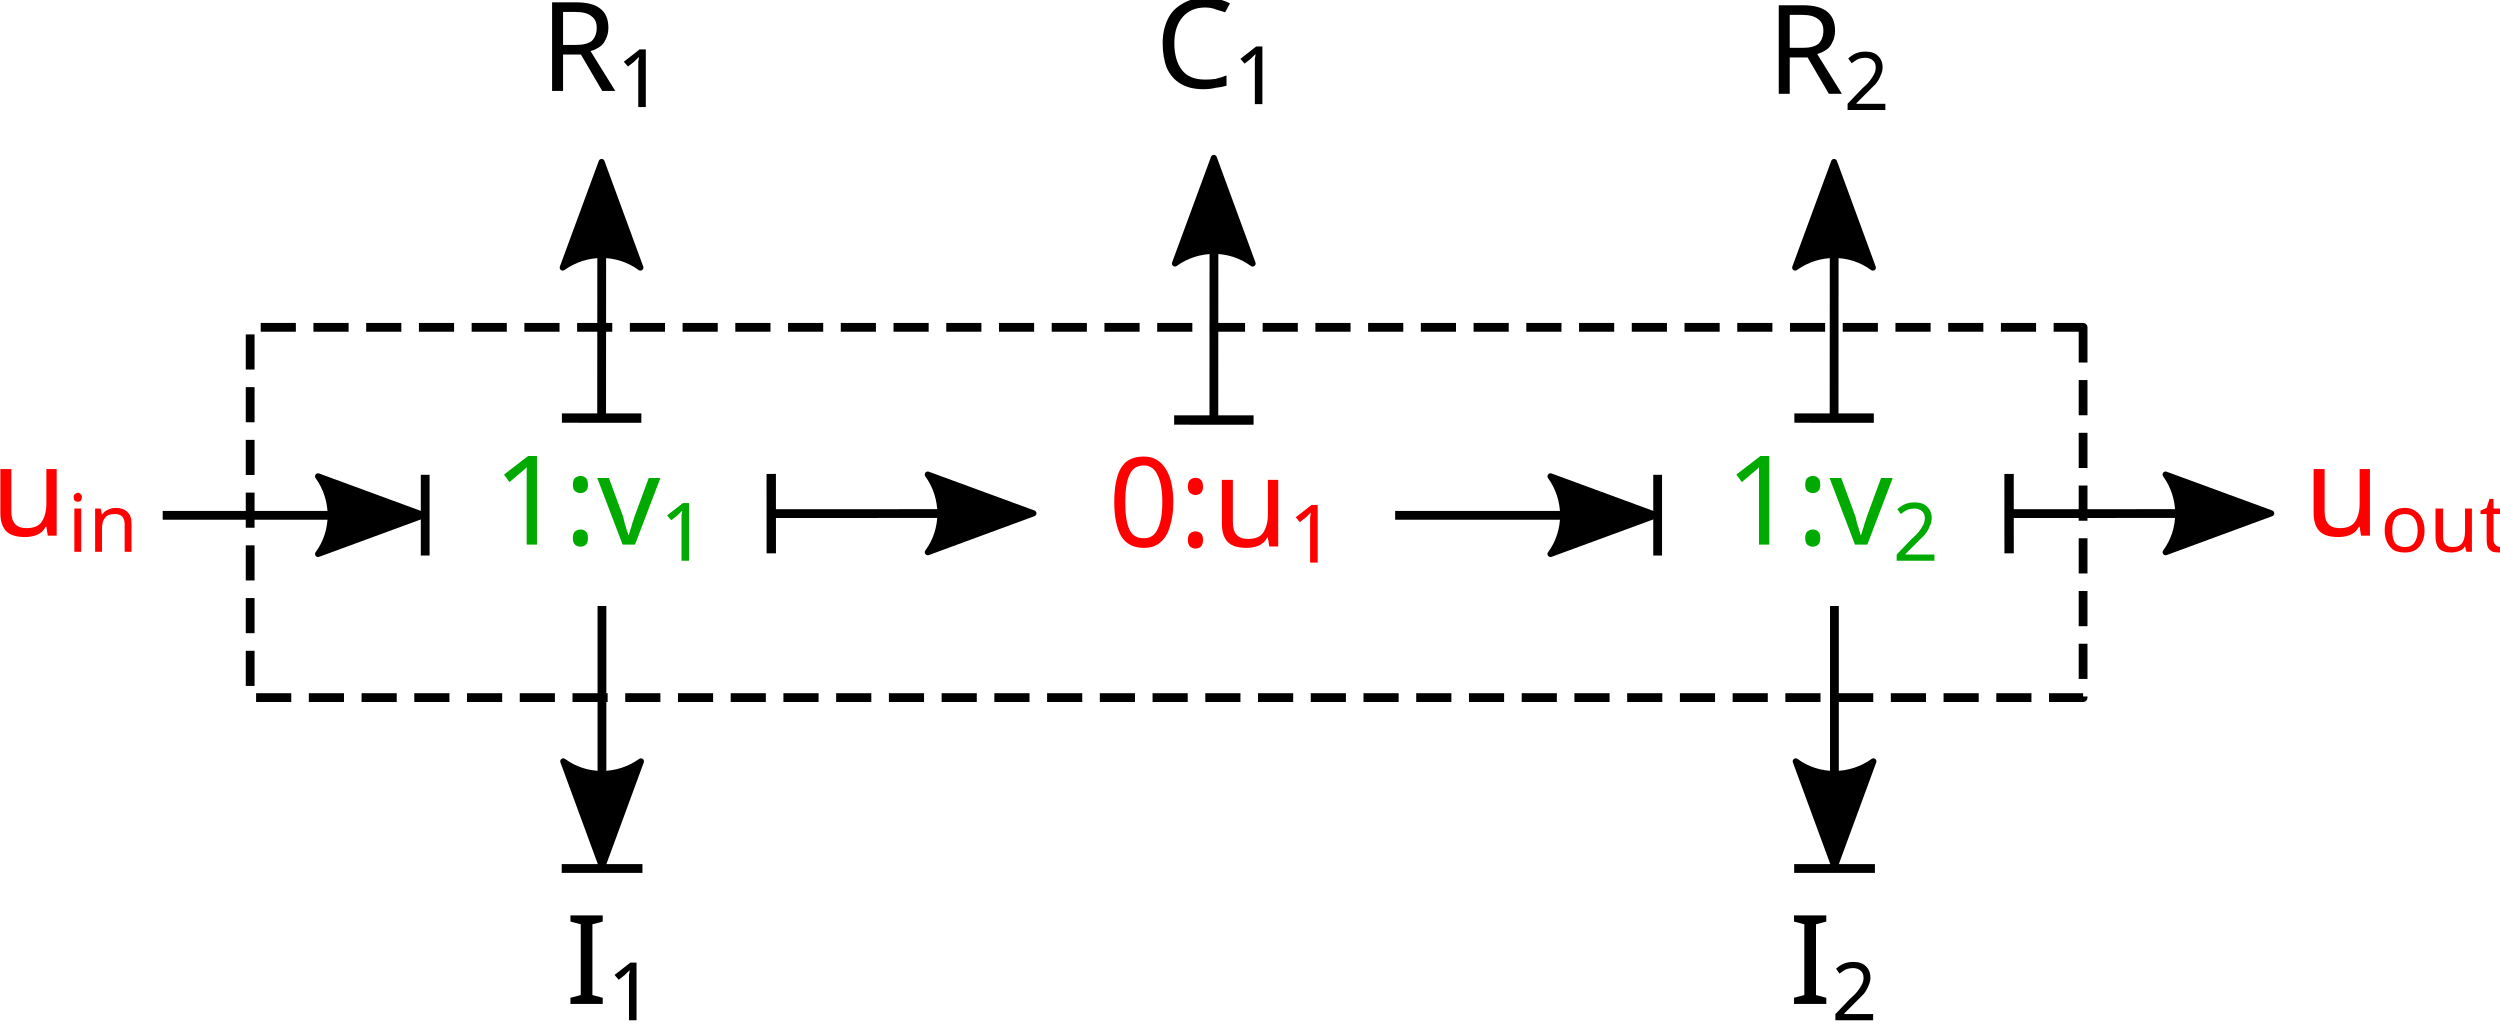
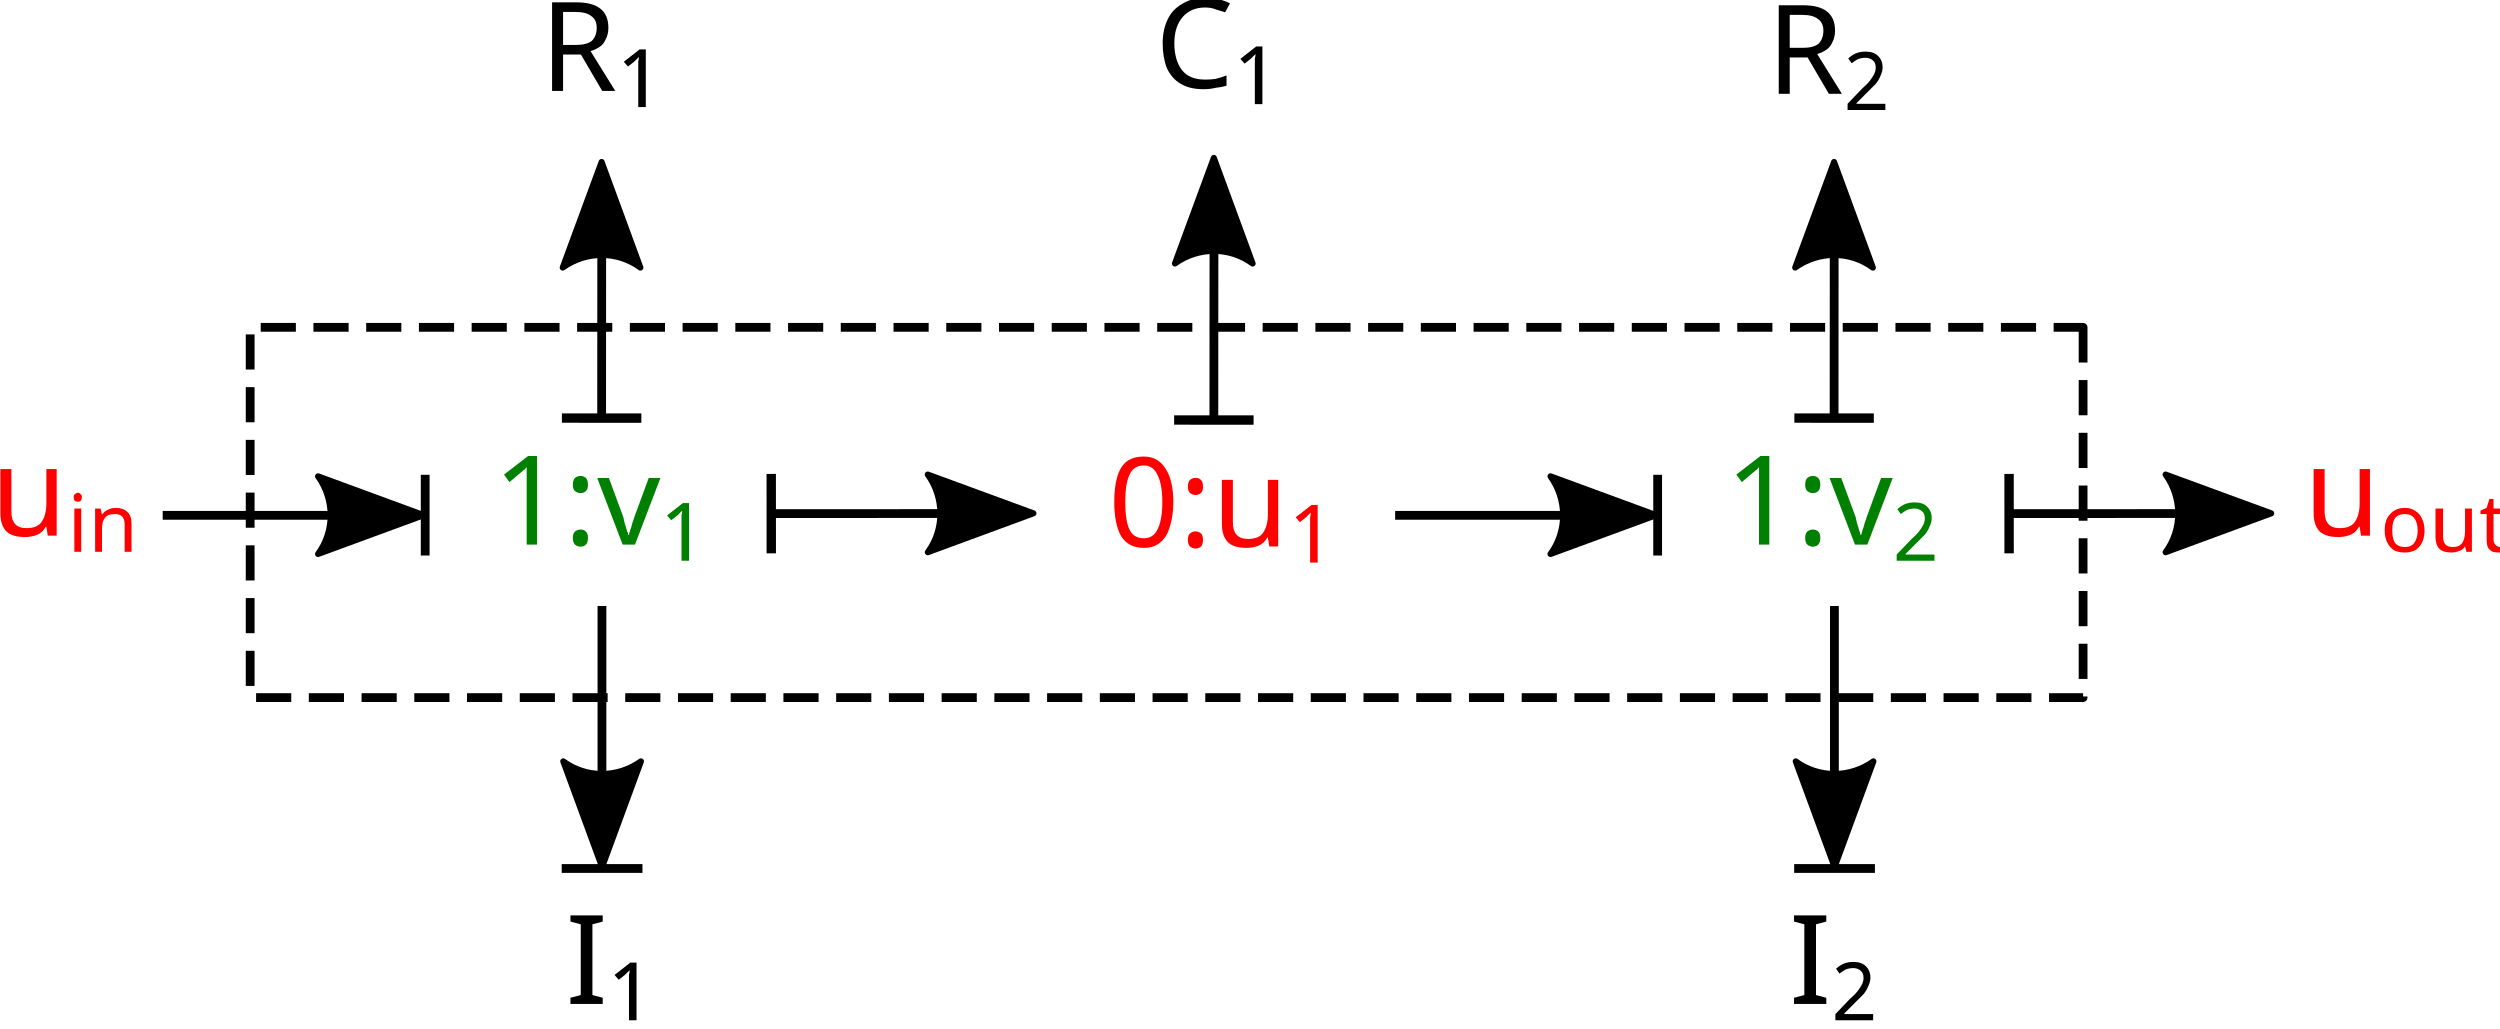
<svg xmlns="http://www.w3.org/2000/svg" width="56.89mm" height="23.414mm" viewBox="0 0 56.89 23.414" version="1.1" id="svg8">
  <defs id="defs2">
    <marker orient="auto" refY="0" refX="0" id="marker12333" style="overflow:visible">
      <path id="path12331" d="M 0,5.65 V -5.65" style="fill:none;fill-opacity:0.75;fill-rule:evenodd;stroke:#000000;stroke-width:1pt;stroke-opacity:1" transform="scale(0.8)" />
    </marker>
    <marker style="overflow:visible" id="marker12209" refX="0" refY="0" orient="auto">
      <path transform="matrix(1.1,0,0,1.1,1.1,0)" d="M 8.719,4.034 -2.207,0.016 8.719,-4.002 c -1.745,2.372 -1.735,5.617 -6e-7,8.035 z" style="fill:#000000;fill-opacity:1;fill-rule:evenodd;stroke:#000000;stroke-width:0.625;stroke-linejoin:round;stroke-opacity:1" id="path12207" />
    </marker>
    <marker orient="auto" refY="0" refX="0" id="marker10899" style="overflow:visible">
      <path id="path10897" d="M 0,5.65 V -5.65" style="fill:none;fill-opacity:0.75;fill-rule:evenodd;stroke:#000000;stroke-width:1pt;stroke-opacity:1" transform="scale(0.8)" />
    </marker>
    <marker orient="auto" refY="0" refX="0" id="marker10787" style="overflow:visible">
      <path id="path10785" style="fill:#000000;fill-opacity:1;fill-rule:evenodd;stroke:#000000;stroke-width:0.625;stroke-linejoin:round;stroke-opacity:1" d="M 8.719,4.034 -2.207,0.016 8.719,-4.002 c -1.745,2.372 -1.735,5.617 -6e-7,8.035 z" transform="matrix(1.1,0,0,1.1,1.1,0)" />
    </marker>
    <marker orient="auto" refY="0" refX="0" id="marker8207" style="overflow:visible">
      <path id="path8205" d="M 0,5.65 V -5.65" style="fill:none;fill-opacity:0.75;fill-rule:evenodd;stroke:#000000;stroke-width:1pt;stroke-opacity:1" transform="scale(0.8)" />
    </marker>
    <marker style="overflow:visible" id="marker8107" refX="0" refY="0" orient="auto">
      <path transform="matrix(1.1,0,0,1.1,1.1,0)" d="M 8.719,4.034 -2.207,0.016 8.719,-4.002 c -1.745,2.372 -1.735,5.617 -6e-7,8.035 z" style="fill:#000000;fill-opacity:1;fill-rule:evenodd;stroke:#000000;stroke-width:0.625;stroke-linejoin:round;stroke-opacity:1" id="path8105" />
    </marker>
    <marker style="overflow:visible" id="marker5363" refX="0" refY="0" orient="auto">
      <path transform="scale(0.8)" style="fill:none;fill-opacity:0.75;fill-rule:evenodd;stroke:#000000;stroke-width:1pt;stroke-opacity:1" d="M 0,5.65 V -5.65" id="path5361" />
    </marker>
    <marker style="overflow:visible" id="marker5287" refX="0" refY="0" orient="auto">
      <path transform="matrix(1.1,0,0,1.1,1.1,0)" d="M 8.719,4.034 -2.207,0.016 8.719,-4.002 c -1.745,2.372 -1.735,5.617 -6e-7,8.035 z" style="fill:#000000;fill-opacity:1;fill-rule:evenodd;stroke:#000000;stroke-width:0.625;stroke-linejoin:round;stroke-opacity:1" id="path5285" />
    </marker>
    <marker style="overflow:visible" id="marker3605" refX="0" refY="0" orient="auto">
      <path transform="scale(0.8)" style="fill:none;fill-opacity:0.75;fill-rule:evenodd;stroke:#000000;stroke-width:1pt;stroke-opacity:1" d="M 0,5.65 V -5.65" id="path3603" />
    </marker>
    <marker orient="auto" refY="0" refX="0" id="marker2201" style="overflow:visible">
      <path id="path2199" style="fill:#000000;fill-opacity:1;fill-rule:evenodd;stroke:#000000;stroke-width:0.625;stroke-linejoin:round;stroke-opacity:1" d="M 8.719,4.034 -2.207,0.016 8.719,-4.002 c -1.745,2.372 -1.735,5.617 -6e-7,8.035 z" transform="matrix(1.1,0,0,1.1,1.1,0)" />
    </marker>
    <marker orient="auto" refY="0" refX="0" id="marker21938" style="overflow:visible">
      <path id="path21936" style="fill:#000000;fill-opacity:1;fill-rule:evenodd;stroke:#000000;stroke-width:0.625;stroke-linejoin:round;stroke-opacity:1" d="M 8.719,4.034 -2.207,0.016 8.719,-4.002 c -1.745,2.372 -1.735,5.617 -6e-7,8.035 z" transform="matrix(1.1,0,0,1.1,1.1,0)" />
    </marker>
    <marker style="overflow:visible" id="marker18216" refX="0" refY="0" orient="auto">
      <path transform="matrix(1.1,0,0,1.1,1.1,0)" d="M 8.719,4.034 -2.207,0.016 8.719,-4.002 c -1.745,2.372 -1.735,5.617 -6e-7,8.035 z" style="fill:#000000;fill-opacity:1;fill-rule:evenodd;stroke:#000000;stroke-width:0.625;stroke-linejoin:round;stroke-opacity:1" id="path18218" />
    </marker>
    <marker style="overflow:visible" id="marker19042" refX="0" refY="0" orient="auto">
      <path transform="scale(0.8)" style="fill:none;fill-opacity:0.75;fill-rule:evenodd;stroke:#000000;stroke-width:1pt;stroke-opacity:1" d="M 0,5.65 V -5.65" id="path19044" />
    </marker>
    <marker style="overflow:visible" id="marker8102" refX="0" refY="0" orient="auto">
      <path transform="matrix(1.1,0,0,1.1,1.1,0)" d="M 8.719,4.034 -2.207,0.016 8.719,-4.002 c -1.745,2.372 -1.735,5.617 -6e-7,8.035 z" style="fill:#000000;fill-opacity:1;fill-rule:evenodd;stroke:#000000;stroke-width:0.625;stroke-linejoin:round;stroke-opacity:1" id="path8100" />
    </marker>
    <marker style="overflow:visible" id="marker8964" refX="0" refY="0" orient="auto">
      <path transform="scale(0.8)" style="fill:none;fill-opacity:0.75;fill-rule:evenodd;stroke:#000000;stroke-width:1pt;stroke-opacity:1" d="M 0,5.65 V -5.65" id="path8962" />
    </marker>
    <marker orient="auto" refY="0" refX="0" id="marker6300" style="overflow:visible">
      <path id="path6298" style="fill:#000000;fill-opacity:1;fill-rule:evenodd;stroke:#000000;stroke-width:0.625;stroke-linejoin:round;stroke-opacity:1" d="M 8.719,4.034 -2.207,0.016 8.719,-4.002 c -1.745,2.372 -1.735,5.617 -6e-7,8.035 z" transform="matrix(1.1,0,0,1.1,1.1,0)" />
    </marker>
    <marker orient="auto" refY="0" refX="0" id="marker7150" style="overflow:visible">
      <path id="path7148" d="M 0,5.65 V -5.65" style="fill:none;fill-opacity:0.75;fill-rule:evenodd;stroke:#000000;stroke-width:1pt;stroke-opacity:1" transform="scale(0.8)" />
    </marker>
    <marker style="overflow:visible" id="marker339" refX="0" refY="0" orient="auto">
      <path transform="matrix(1.1,0,0,1.1,1.1,0)" d="M 8.719,4.034 -2.207,0.016 8.719,-4.002 c -1.745,2.372 -1.735,5.617 -6e-7,8.035 z" style="fill:#000000;fill-opacity:1;fill-rule:evenodd;stroke:#000000;stroke-width:0.625;stroke-linejoin:round;stroke-opacity:1" id="path337" />
    </marker>
    <marker style="overflow:visible" id="marker343" refX="0" refY="0" orient="auto">
      <path transform="scale(0.8)" style="fill:none;fill-opacity:0.75;fill-rule:evenodd;stroke:#000000;stroke-width:1pt;stroke-opacity:1" d="M 0,5.65 V -5.65" id="path341" />
    </marker>
    <marker style="overflow:visible" id="marker12246" refX="0" refY="0" orient="auto">
      <path transform="matrix(1.1,0,0,1.1,1.1,0)" d="M 8.719,4.034 -2.207,0.016 8.719,-4.002 c -1.745,2.372 -1.735,5.617 -6e-7,8.035 z" style="fill:#000000;fill-opacity:1;fill-rule:evenodd;stroke:#000000;stroke-width:0.625;stroke-linejoin:round;stroke-opacity:1" id="path12248" />
    </marker>
    <marker style="overflow:visible" id="marker13036" refX="0" refY="0" orient="auto">
      <path transform="scale(0.8)" style="fill:none;fill-opacity:0.75;fill-rule:evenodd;stroke:#000000;stroke-width:1pt;stroke-opacity:1" d="M 0,5.65 V -5.65" id="path13038" />
    </marker>
  </defs>
  <g id="layer1" transform="translate(-121.7103,-168.8569)">
    <text xml:space="preserve" style="font-style:normal;font-variant:normal;font-weight:normal;font-stretch:normal;font-size:3.175px;line-height:0%;font-family:Ubuntu;-inkscape-font-specification:Ubuntu;letter-spacing:0px;word-spacing:0px;fill:#000000;fill-opacity:1;stroke:none;stroke-width:0.175" x="174.139" y="181.048" id="text21053">
      <tspan id="tspan21051" x="174.139" y="181.048" style="font-style:normal;font-variant:normal;font-weight:normal;font-stretch:normal;font-size:2.822px;line-height:16.559;font-family:Ubuntu;-inkscape-font-specification:Ubuntu;fill:#ff0000;stroke-width:0.175">u<tspan style="font-style:normal;font-variant:normal;font-weight:normal;font-stretch:normal;font-size:1.834px;font-family:Ubuntu;-inkscape-font-specification:Ubuntu;baseline-shift:sub;stroke-width:0.175" id="tspan21049">out</tspan>
      </tspan>
    </text>
    <text id="text24073" y="181.292" x="146.924" style="font-style:normal;font-variant:normal;font-weight:normal;font-stretch:normal;font-size:3.175px;line-height:0%;font-family:Ubuntu;-inkscape-font-specification:Ubuntu;letter-spacing:0px;word-spacing:0px;fill:#000000;fill-opacity:1;stroke:none;stroke-width:0.175" xml:space="preserve">
      <tspan style="font-style:normal;font-variant:normal;font-weight:normal;font-stretch:normal;font-size:2.822px;line-height:16.559;font-family:Ubuntu;-inkscape-font-specification:Ubuntu;fill:#ff0000;stroke-width:0.175" y="181.292" x="146.924" id="tspan24071">0:u<tspan style="font-style:normal;font-variant:normal;font-weight:normal;font-stretch:normal;font-size:1.834px;font-family:Ubuntu;-inkscape-font-specification:Ubuntu;baseline-shift:sub;stroke-width:0.175" id="tspan24069">1</tspan>
      </tspan>
    </text>
    <text id="text24081" y="181.252" x="160.973" style="font-style:normal;font-variant:normal;font-weight:normal;font-stretch:normal;font-size:3.175px;line-height:0%;font-family:Ubuntu;-inkscape-font-specification:Ubuntu;letter-spacing:0px;word-spacing:0px;fill:#000000;fill-opacity:1;stroke:none;stroke-width:0.177" xml:space="preserve">
-       <tspan style="font-style:normal;font-variant:normal;font-weight:normal;font-stretch:normal;font-size:2.822px;line-height:16.736;font-family:Ubuntu;-inkscape-font-specification:Ubuntu;fill:#00aa00;stroke-width:0.177" y="181.252" x="160.973" id="tspan24079">1:v<tspan style="font-style:normal;font-variant:normal;font-weight:normal;font-stretch:normal;font-size:1.834px;font-family:Ubuntu;-inkscape-font-specification:Ubuntu;baseline-shift:sub;stroke-width:0.177" id="tspan24077">2</tspan>
+       <tspan style="font-style:normal;font-variant:normal;font-weight:normal;font-stretch:normal;font-size:2.822px;line-height:16.736;font-family:Ubuntu;-inkscape-font-specification:Ubuntu;fill:#008000;stroke-width:0.177" y="181.252" x="160.973" id="tspan24079">1:v<tspan style="font-style:normal;font-variant:normal;font-weight:normal;font-stretch:normal;font-size:1.834px;font-family:Ubuntu;-inkscape-font-specification:Ubuntu;baseline-shift:sub;stroke-width:0.177;fill:#008000" id="tspan24077">2</tspan>
      </tspan>
    </text>
    <rect style="fill:none;stroke:#000000;stroke-width:0.2;stroke-linecap:butt;stroke-linejoin:round;stroke-miterlimit:4;stroke-dasharray:0.8, 0.4;stroke-dashoffset:0;stroke-opacity:1;paint-order:normal" id="rect24083" width="8.425" height="41.71" x="176.306" y="-169.113" transform="rotate(90)" />
    <path style="fill:none;stroke:#000000;stroke-width:0.2;stroke-linecap:butt;stroke-linejoin:miter;stroke-miterlimit:4;stroke-dasharray:none;stroke-opacity:1;marker-start:url(#marker12246);marker-end:url(#marker13036)" d="m 149.336,172.715 -0.003,5.7" id="path24089" />
    <text id="text24095" y="170.858" x="147.997" style="font-style:normal;font-variant:normal;font-weight:normal;font-stretch:normal;font-size:3.175px;line-height:0%;font-family:Ubuntu;-inkscape-font-specification:Ubuntu;letter-spacing:0px;word-spacing:0px;fill:#000000;fill-opacity:1;stroke:none;stroke-width:0.175" xml:space="preserve">
      <tspan style="font-style:normal;font-variant:normal;font-weight:normal;font-stretch:normal;font-size:2.822px;line-height:16.559;font-family:Ubuntu;-inkscape-font-specification:Ubuntu;fill:#000000;stroke-width:0.175" y="170.858" x="147.997" id="tspan24093">C<tspan id="tspan24091" style="font-style:normal;font-variant:normal;font-weight:normal;font-stretch:normal;font-size:1.834px;font-family:Ubuntu;-inkscape-font-specification:Ubuntu;baseline-shift:sub;stroke-width:0.175">1</tspan>
      </tspan>
    </text>
    <path id="path24105" d="m 163.45,172.808 -0.003,5.563" style="fill:none;stroke:#000000;stroke-width:0.2;stroke-linecap:butt;stroke-linejoin:miter;stroke-miterlimit:4;stroke-dasharray:none;stroke-opacity:1;marker-start:url(#marker18216);marker-end:url(#marker19042)" />
    <text xml:space="preserve" style="font-style:normal;font-variant:normal;font-weight:normal;font-stretch:normal;font-size:3.175px;line-height:0%;font-family:Ubuntu;-inkscape-font-specification:Ubuntu;letter-spacing:0px;word-spacing:0px;fill:#000000;fill-opacity:1;stroke:none;stroke-width:0.175" x="161.905" y="170.993" id="text24111">
      <tspan id="tspan24109" x="161.905" y="170.993" style="font-style:normal;font-variant:normal;font-weight:normal;font-stretch:normal;font-size:2.822px;line-height:16.559;font-family:Ubuntu;-inkscape-font-specification:Ubuntu;fill:#000000;stroke-width:0.175">R<tspan id="tspan24107" style="font-style:normal;font-variant:normal;font-weight:normal;font-stretch:normal;font-size:1.834px;font-family:Ubuntu;-inkscape-font-specification:Ubuntu;baseline-shift:sub;stroke-width:0.175">2</tspan>
      </tspan>
    </text>
    <text xml:space="preserve" style="font-style:normal;font-variant:normal;font-weight:normal;font-stretch:normal;font-size:3.175px;line-height:0%;font-family:Ubuntu;-inkscape-font-specification:Ubuntu;letter-spacing:0px;word-spacing:0px;fill:#000000;fill-opacity:1;stroke:none;stroke-width:0.175" x="162.427" y="191.706" id="text24123">
      <tspan id="tspan24121" x="162.427" y="191.706" style="font-style:normal;font-variant:normal;font-weight:normal;font-stretch:normal;font-size:2.822px;line-height:16.559;font-family:Ubuntu;-inkscape-font-specification:Ubuntu;fill:#000000;stroke-width:0.175">I<tspan style="font-style:normal;font-variant:normal;font-weight:normal;font-stretch:normal;font-size:1.834px;font-family:Ubuntu;-inkscape-font-specification:Ubuntu;baseline-shift:sub;stroke-width:0.175" id="tspan24119">2</tspan>
      </tspan>
    </text>
    <path id="path24125" d="m 173.129,180.542 -5.7,0.003" style="fill:none;stroke:#000000;stroke-width:0.2;stroke-linecap:butt;stroke-linejoin:miter;stroke-miterlimit:4;stroke-dasharray:none;stroke-opacity:1;marker-start:url(#marker6300);marker-end:url(#marker7150)" />
    <g transform="matrix(-0.2645833,0,0,-0.2645833,294.4242,369.8752)" id="g24137">
      <path id="path24133" d="m 495.005,686.191 v 21.443" style="fill:none;stroke:#000000;stroke-width:0.756;stroke-linecap:butt;stroke-linejoin:miter;stroke-miterlimit:4;stroke-dasharray:none;stroke-opacity:1;marker-start:url(#marker21938)" />
      <path style="fill:none;fill-opacity:0.75;fill-rule:evenodd;stroke:#000000;stroke-width:0.756;stroke-miterlimit:4;stroke-dasharray:none;stroke-opacity:1" d="m 491.521,685.058 h 6.945" id="path24135" />
    </g>
    <path style="fill:none;stroke:#000000;stroke-width:0.2;stroke-linecap:butt;stroke-linejoin:miter;stroke-miterlimit:4;stroke-dasharray:none;stroke-opacity:1;marker-start:url(#marker8102);marker-end:url(#marker8964)" d="m 144.961,180.542 -5.7,0.003" id="path24153" />
    <g transform="matrix(0,0.2645833,-0.2645833,0,340.6866,49.61335)" id="g24159">
      <path id="path24155" d="m 495.005,686.191 v 21.443" style="fill:none;stroke:#000000;stroke-width:0.756;stroke-linecap:butt;stroke-linejoin:miter;stroke-miterlimit:4;stroke-dasharray:none;stroke-opacity:1;marker-start:url(#marker21938)" />
      <path style="fill:none;fill-opacity:0.75;fill-rule:evenodd;stroke:#000000;stroke-width:0.756;stroke-miterlimit:4;stroke-dasharray:none;stroke-opacity:1" d="m 491.521,685.058 h 6.945" id="path24157" />
    </g>
    <text xml:space="preserve" style="font-style:normal;font-variant:normal;font-weight:normal;font-stretch:normal;font-size:3.175px;line-height:0%;font-family:Ubuntu;-inkscape-font-specification:Ubuntu;letter-spacing:0px;word-spacing:0px;fill:#000000;fill-opacity:1;stroke:none;stroke-width:0.177" x="132.928" y="181.252" id="text2273">
-       <tspan id="tspan2271" x="132.928" y="181.252" style="font-style:normal;font-variant:normal;font-weight:normal;font-stretch:normal;font-size:2.822px;line-height:16.736;font-family:Ubuntu;-inkscape-font-specification:Ubuntu;fill:#00aa00;stroke-width:0.177">1:v<tspan id="tspan2269" style="font-style:normal;font-variant:normal;font-weight:normal;font-stretch:normal;font-size:1.834px;font-family:Ubuntu;-inkscape-font-specification:Ubuntu;baseline-shift:sub;stroke-width:0.177">1</tspan>
+       <tspan id="tspan2271" x="132.928" y="181.252" style="font-style:normal;font-variant:normal;font-weight:normal;font-stretch:normal;font-size:2.822px;line-height:16.736;font-family:Ubuntu;-inkscape-font-specification:Ubuntu;fill:#008000;stroke-width:0.177">1:v<tspan id="tspan2269" style="font-style:normal;font-variant:normal;font-weight:normal;font-stretch:normal;font-size:1.834px;font-family:Ubuntu;-inkscape-font-specification:Ubuntu;baseline-shift:sub;stroke-width:0.177;fill:#008000">1</tspan>
      </tspan>
    </text>
    <path style="fill:none;stroke:#000000;stroke-width:0.2;stroke-linecap:butt;stroke-linejoin:miter;stroke-miterlimit:4;stroke-dasharray:none;stroke-opacity:1;marker-start:url(#marker18216);marker-end:url(#marker19042)" d="m 135.404,172.808 -0.003,5.563" id="path2275" />
    <text id="text2281" y="170.926" x="133.993" style="font-style:normal;font-variant:normal;font-weight:normal;font-stretch:normal;font-size:3.175px;line-height:0%;font-family:Ubuntu;-inkscape-font-specification:Ubuntu;letter-spacing:0px;word-spacing:0px;fill:#000000;fill-opacity:1;stroke:none;stroke-width:0.175" xml:space="preserve">
      <tspan style="font-style:normal;font-variant:normal;font-weight:normal;font-stretch:normal;font-size:2.822px;line-height:16.559;font-family:Ubuntu;-inkscape-font-specification:Ubuntu;fill:#000000;stroke-width:0.175" y="170.926" x="133.993" id="tspan2279">R<tspan style="font-style:normal;font-variant:normal;font-weight:normal;font-stretch:normal;font-size:1.834px;font-family:Ubuntu;-inkscape-font-specification:Ubuntu;baseline-shift:sub;stroke-width:0.175" id="tspan2277">1</tspan>
      </tspan>
    </text>
    <text id="text2287" y="191.706" x="134.582" style="font-style:normal;font-variant:normal;font-weight:normal;font-stretch:normal;font-size:3.175px;line-height:0%;font-family:Ubuntu;-inkscape-font-specification:Ubuntu;letter-spacing:0px;word-spacing:0px;fill:#000000;fill-opacity:1;stroke:none;stroke-width:0.175" xml:space="preserve">
      <tspan style="font-style:normal;font-variant:normal;font-weight:normal;font-stretch:normal;font-size:2.822px;line-height:16.559;font-family:Ubuntu;-inkscape-font-specification:Ubuntu;fill:#000000;stroke-width:0.175" y="191.706" x="134.582" id="tspan2285">I<tspan id="tspan2283" style="font-style:normal;font-variant:normal;font-weight:normal;font-stretch:normal;font-size:1.834px;font-family:Ubuntu;-inkscape-font-specification:Ubuntu;baseline-shift:sub;stroke-width:0.175">1</tspan>
      </tspan>
    </text>
    <g id="g2293" transform="matrix(-0.2645833,0,0,-0.2645833,266.3783,369.8752)">
      <path style="fill:none;stroke:#000000;stroke-width:0.756;stroke-linecap:butt;stroke-linejoin:miter;stroke-miterlimit:4;stroke-dasharray:none;stroke-opacity:1;marker-start:url(#marker21938)" d="m 495.005,686.191 v 21.443" id="path2289" />
      <path id="path2291" d="m 491.521,685.058 h 6.945" style="fill:none;fill-opacity:0.75;fill-rule:evenodd;stroke:#000000;stroke-width:0.756;stroke-miterlimit:4;stroke-dasharray:none;stroke-opacity:1" />
    </g>
    <text id="text2299" y="181.048" x="121.501" style="font-style:italic;font-variant:normal;font-weight:normal;font-stretch:normal;font-size:3.175px;line-height:0%;font-family:Ubuntu;-inkscape-font-specification:'Ubuntu Italic';letter-spacing:0px;word-spacing:0px;fill:#000000;fill-opacity:1;stroke:none;stroke-width:0.175" xml:space="preserve">
      <tspan style="font-style:normal;font-variant:normal;font-weight:normal;font-stretch:normal;font-size:2.822px;line-height:16.559;font-family:Ubuntu;-inkscape-font-specification:Ubuntu;fill:#ff0000;stroke-width:0.175" y="181.048" x="121.501" id="tspan2297">u<tspan id="tspan2295" style="font-style:normal;font-variant:normal;font-weight:normal;font-stretch:normal;font-size:1.834px;font-family:Ubuntu;-inkscape-font-specification:Ubuntu;baseline-shift:sub;stroke-width:0.175">in</tspan>
      </tspan>
    </text>
    <g id="g2305" transform="matrix(0,0.2645833,-0.2645833,0,312.6408,49.61335)">
      <path style="fill:none;stroke:#000000;stroke-width:0.756;stroke-linecap:butt;stroke-linejoin:miter;stroke-miterlimit:4;stroke-dasharray:none;stroke-opacity:1;marker-start:url(#marker21938)" d="m 495.005,686.191 v 21.443" id="path2301" />
      <path id="path2303" d="m 491.521,685.058 h 6.945" style="fill:none;fill-opacity:0.75;fill-rule:evenodd;stroke:#000000;stroke-width:0.756;stroke-miterlimit:4;stroke-dasharray:none;stroke-opacity:1" />
    </g>
  </g>
</svg>
